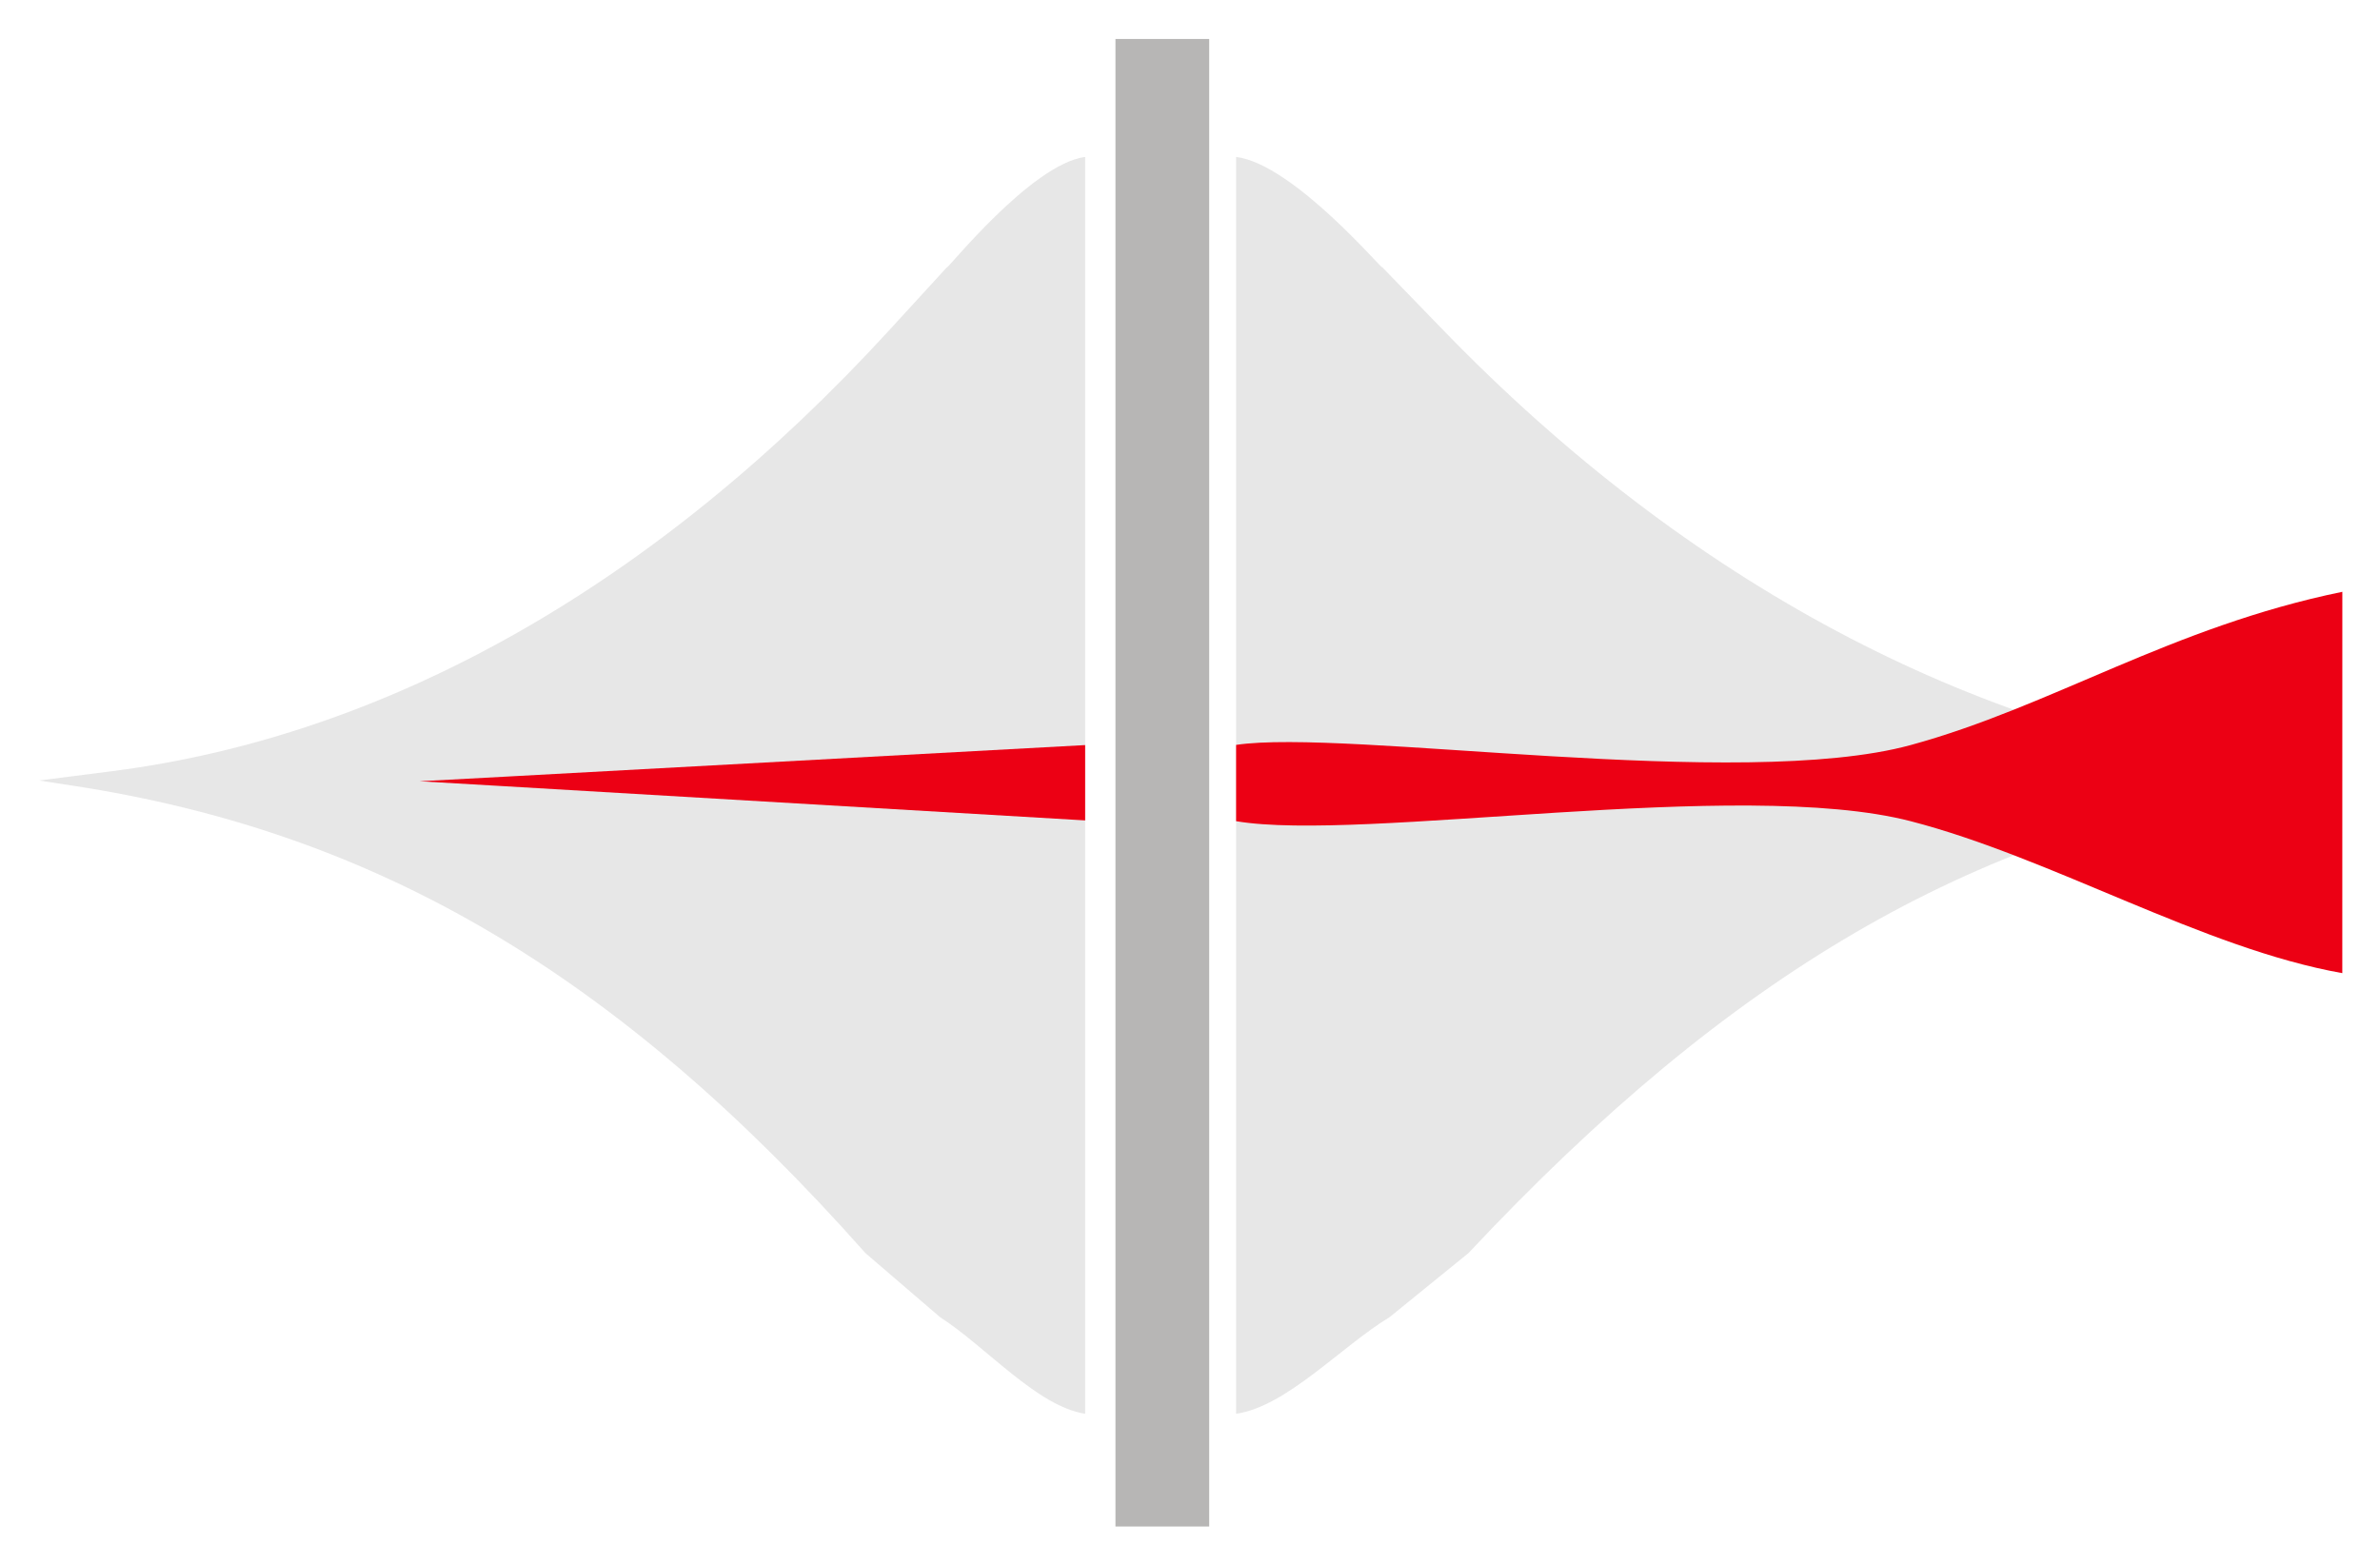
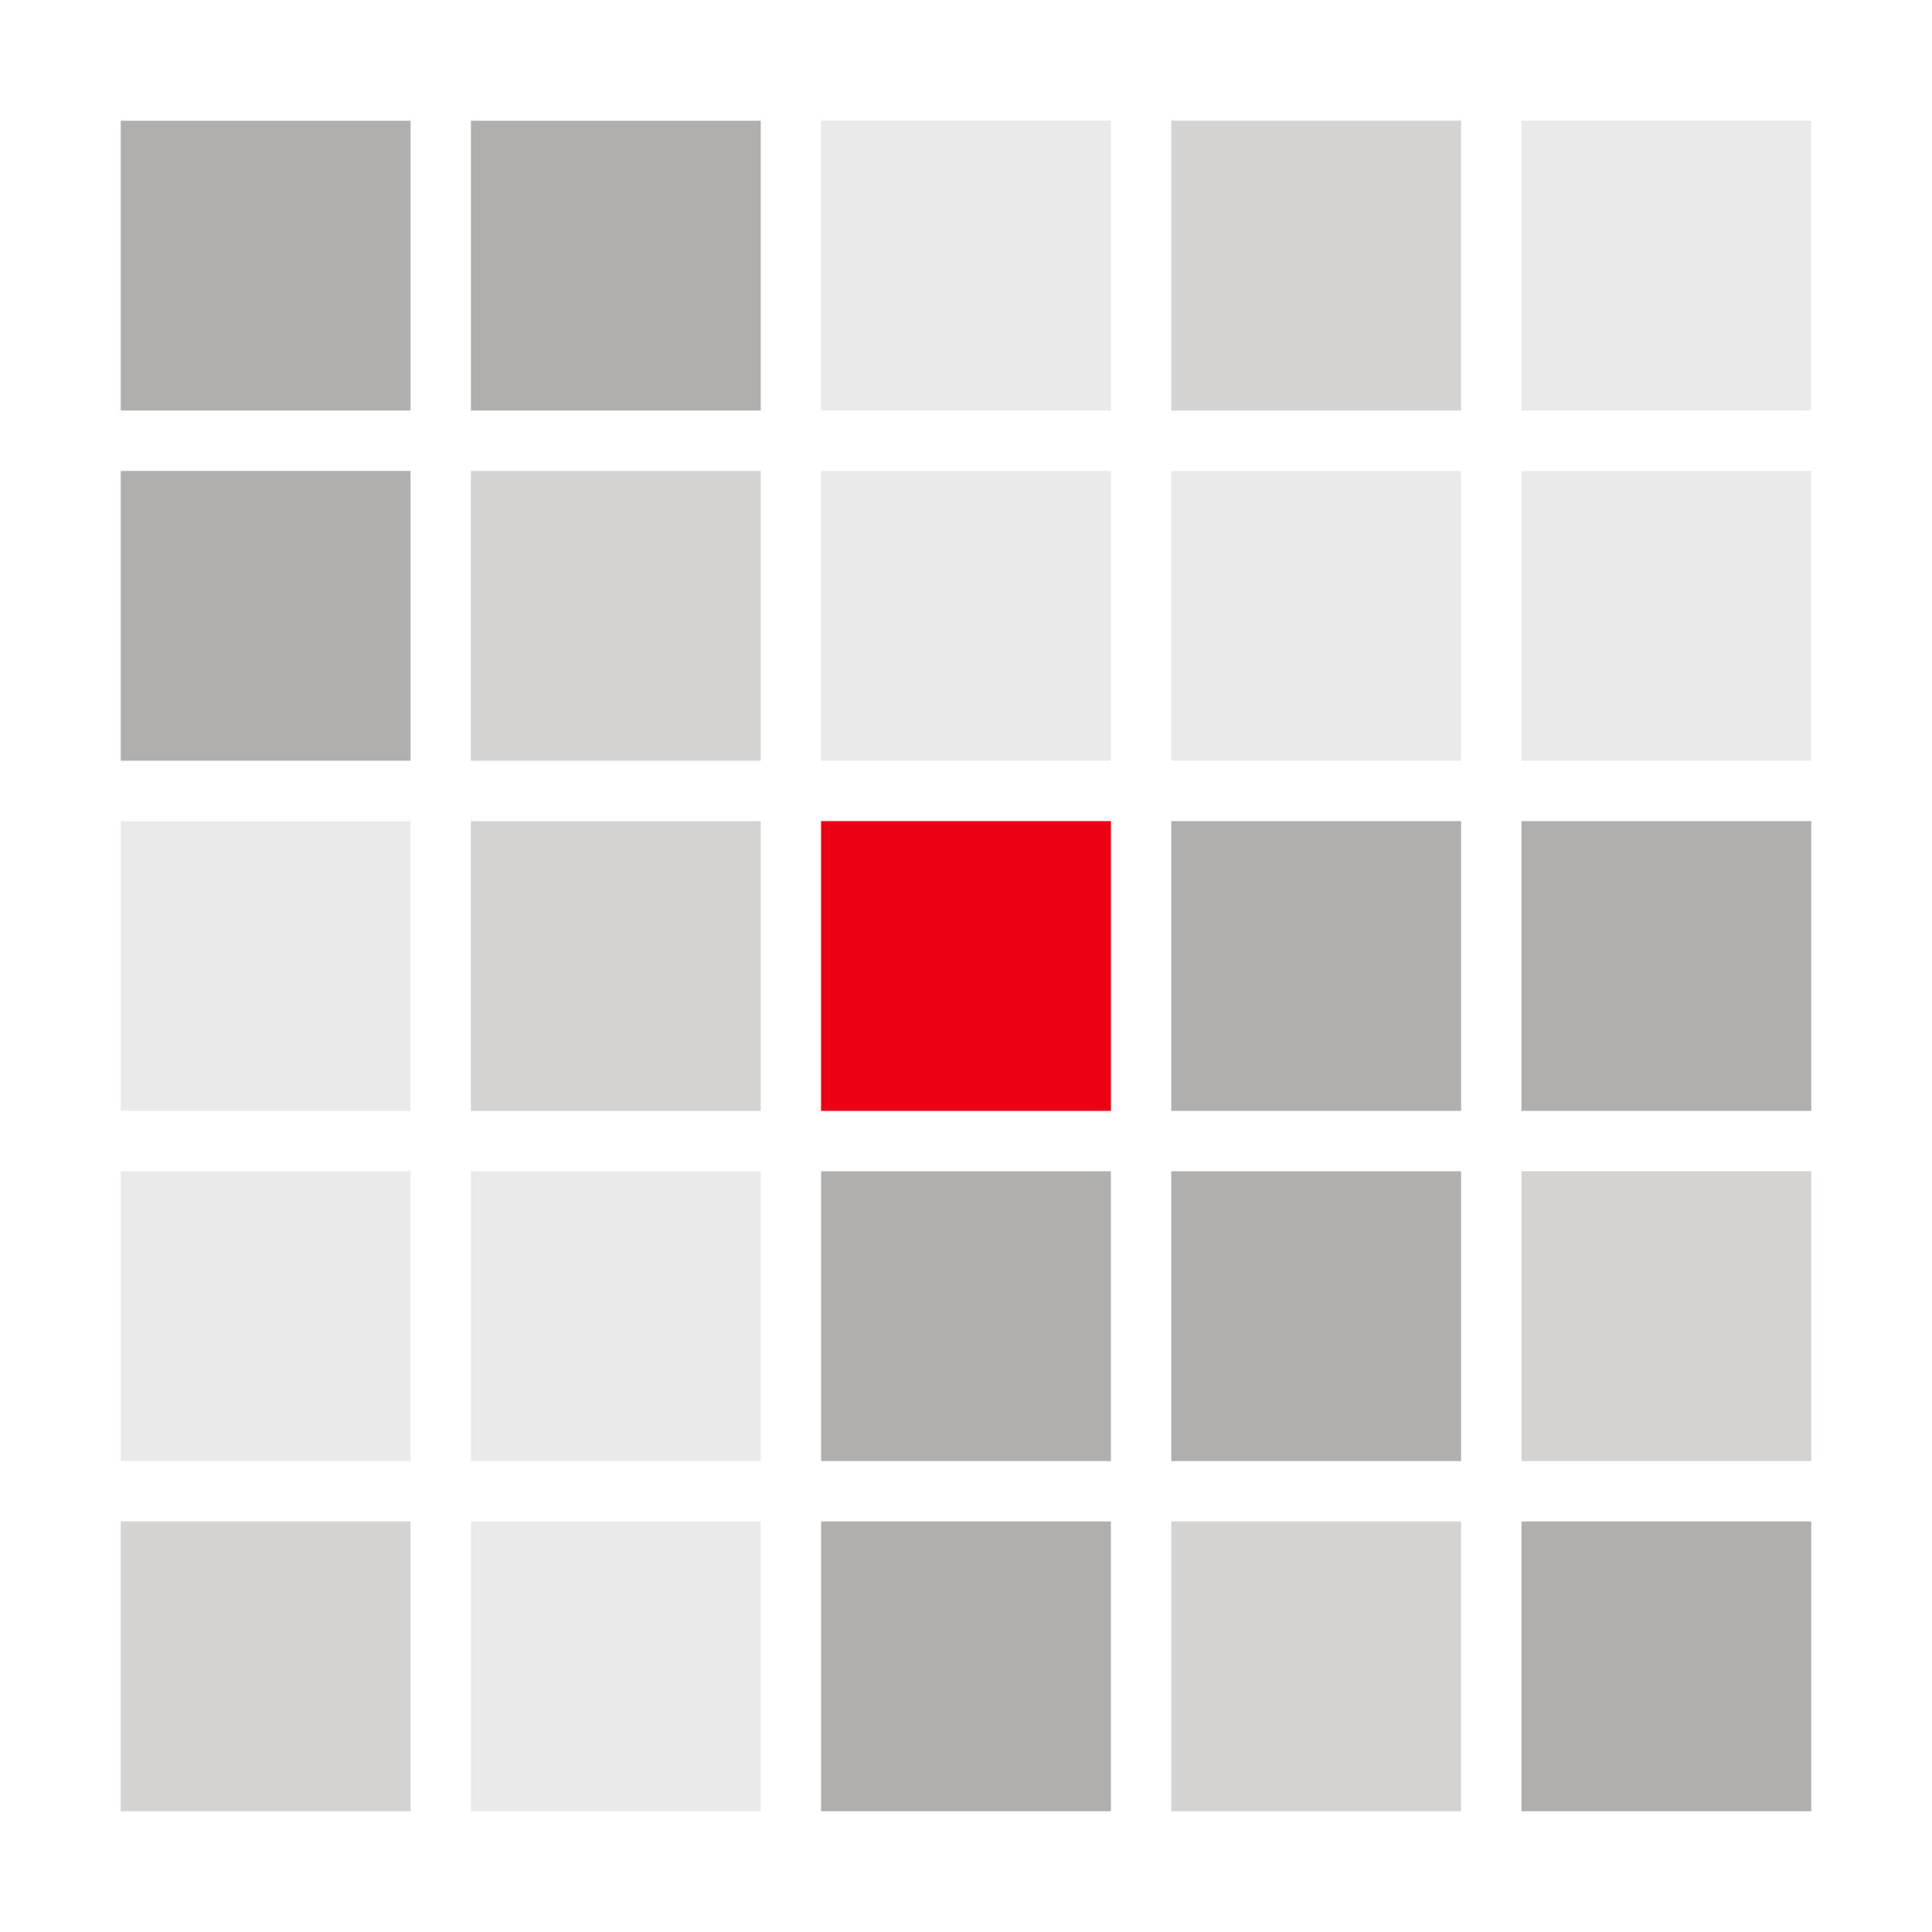
- <svg xmlns="http://www.w3.org/2000/svg" viewBox="351 130 1247 820" version="1.1" style="fill-rule:nonzero;clip-rule:evenodd;stroke-linecap:round;stroke-linejoin:round;">
-   <g id="logo">
-     <path d="M919.562 212.219C890.868 216.103 846.257 272.62 847.102 270.076L816.787 303.161C694.988 436.083 554.988 515.517 409.814 534.071L371.496 538.969L389.561 541.743C546.876 565.898 673.61 639.006 804.427 786.579L843.548 820.175C867.398 835.427 894.516 867.002 919.562 870.781L919.562 212.219Z" fill="#dddddd" fill-opacity="0.7" stroke="none" />
-     <path d="M998.656 212.219C1029 216.103 1076.18 272.62 1075.29 270.076L1107.35 303.161C1236.16 436.083 1384.86 513.61 1537.75 534.071L1578.27 538.969L1537.75 541.743C1383.53 567.922 1258.77 639.006 1120.42 786.579L1079.05 820.175C1053.82 835.427 1025.14 867.002 998.656 870.781L998.656 212.219Z" fill="#dddddd" fill-opacity="0.7" stroke="none" />
-     <path d="M919.562 520.406C572.119 539.371 570.868 539.371 570.868 539.371C570.868 539.371 573.089 539.441 919.562 559.875C919.562 559.875 919.563 520.406 919.562 520.406Z" fill="#ec0014" stroke="none" />
-     <path d="M1578.27 440.094C1488.51 458.511 1426 500.236 1352.06 520.406C1262.97 544.713 1056.15 511.678 998.656 520.312L998.656 560.281C1064.51 571.453 1262.64 537.163 1352.06 560.281C1425.97 579.387 1505.4 627.006 1578.25 639.906C1578.25 639.906 1578.27 440.094 1578.27 440.094Z" fill="#ec0014" stroke="none" />
-     <path d="M935.443 150.414L984.557 150.414L984.557 929.867L935.443 929.867L935.443 150.414Z" fill="#a5a4a2" fill-opacity="0.8" stroke="none" />
+ <svg xmlns="http://www.w3.org/2000/svg" viewBox="-10 -10 160 160" role="img" aria-label="in silico cancer center">
+   <g id="icon">
+     <rect x="0" y="0" width="24" height="24" fill="#b0afad" />
+     <rect x="29" y="0" width="24" height="24" fill="#b0afad" />
+     <rect x="58" y="0" width="24" height="24" fill="#b0afad" fill-opacity="0.25" />
+     <rect x="87" y="0" width="24" height="24" fill="#b0afad" fill-opacity="0.55" />
+     <rect x="116" y="0" width="24" height="24" fill="#b0afad" fill-opacity="0.25" />
+     <rect x="0" y="29" width="24" height="24" fill="#b0afad" />
+     <rect x="29" y="29" width="24" height="24" fill="#b0afad" fill-opacity="0.55" />
+     <rect x="58" y="29" width="24" height="24" fill="#b0afad" fill-opacity="0.25" />
+     <rect x="87" y="29" width="24" height="24" fill="#b0afad" fill-opacity="0.25" />
+     <rect x="116" y="29" width="24" height="24" fill="#b0afad" fill-opacity="0.25" />
+     <rect x="0" y="58" width="24" height="24" fill="#b0afad" fill-opacity="0.25" />
+     <rect x="29" y="58" width="24" height="24" fill="#b0afad" fill-opacity="0.55" />
+     <rect x="58" y="58" width="24" height="24" fill="#ec0014" />
+     <rect x="87" y="58" width="24" height="24" fill="#b0afad" />
+     <rect x="116" y="58" width="24" height="24" fill="#b0afad" />
+     <rect x="0" y="87" width="24" height="24" fill="#b0afad" fill-opacity="0.25" />
+     <rect x="29" y="87" width="24" height="24" fill="#b0afad" fill-opacity="0.25" />
+     <rect x="58" y="87" width="24" height="24" fill="#b0afad" />
+     <rect x="87" y="87" width="24" height="24" fill="#b0afad" />
+     <rect x="116" y="87" width="24" height="24" fill="#b0afad" fill-opacity="0.55" />
+     <rect x="0" y="116" width="24" height="24" fill="#b0afad" fill-opacity="0.55" />
+     <rect x="29" y="116" width="24" height="24" fill="#b0afad" fill-opacity="0.25" />
+     <rect x="58" y="116" width="24" height="24" fill="#b0afad" />
+     <rect x="87" y="116" width="24" height="24" fill="#b0afad" fill-opacity="0.55" />
+     <rect x="116" y="116" width="24" height="24" fill="#b0afad" />
  </g>
</svg>
